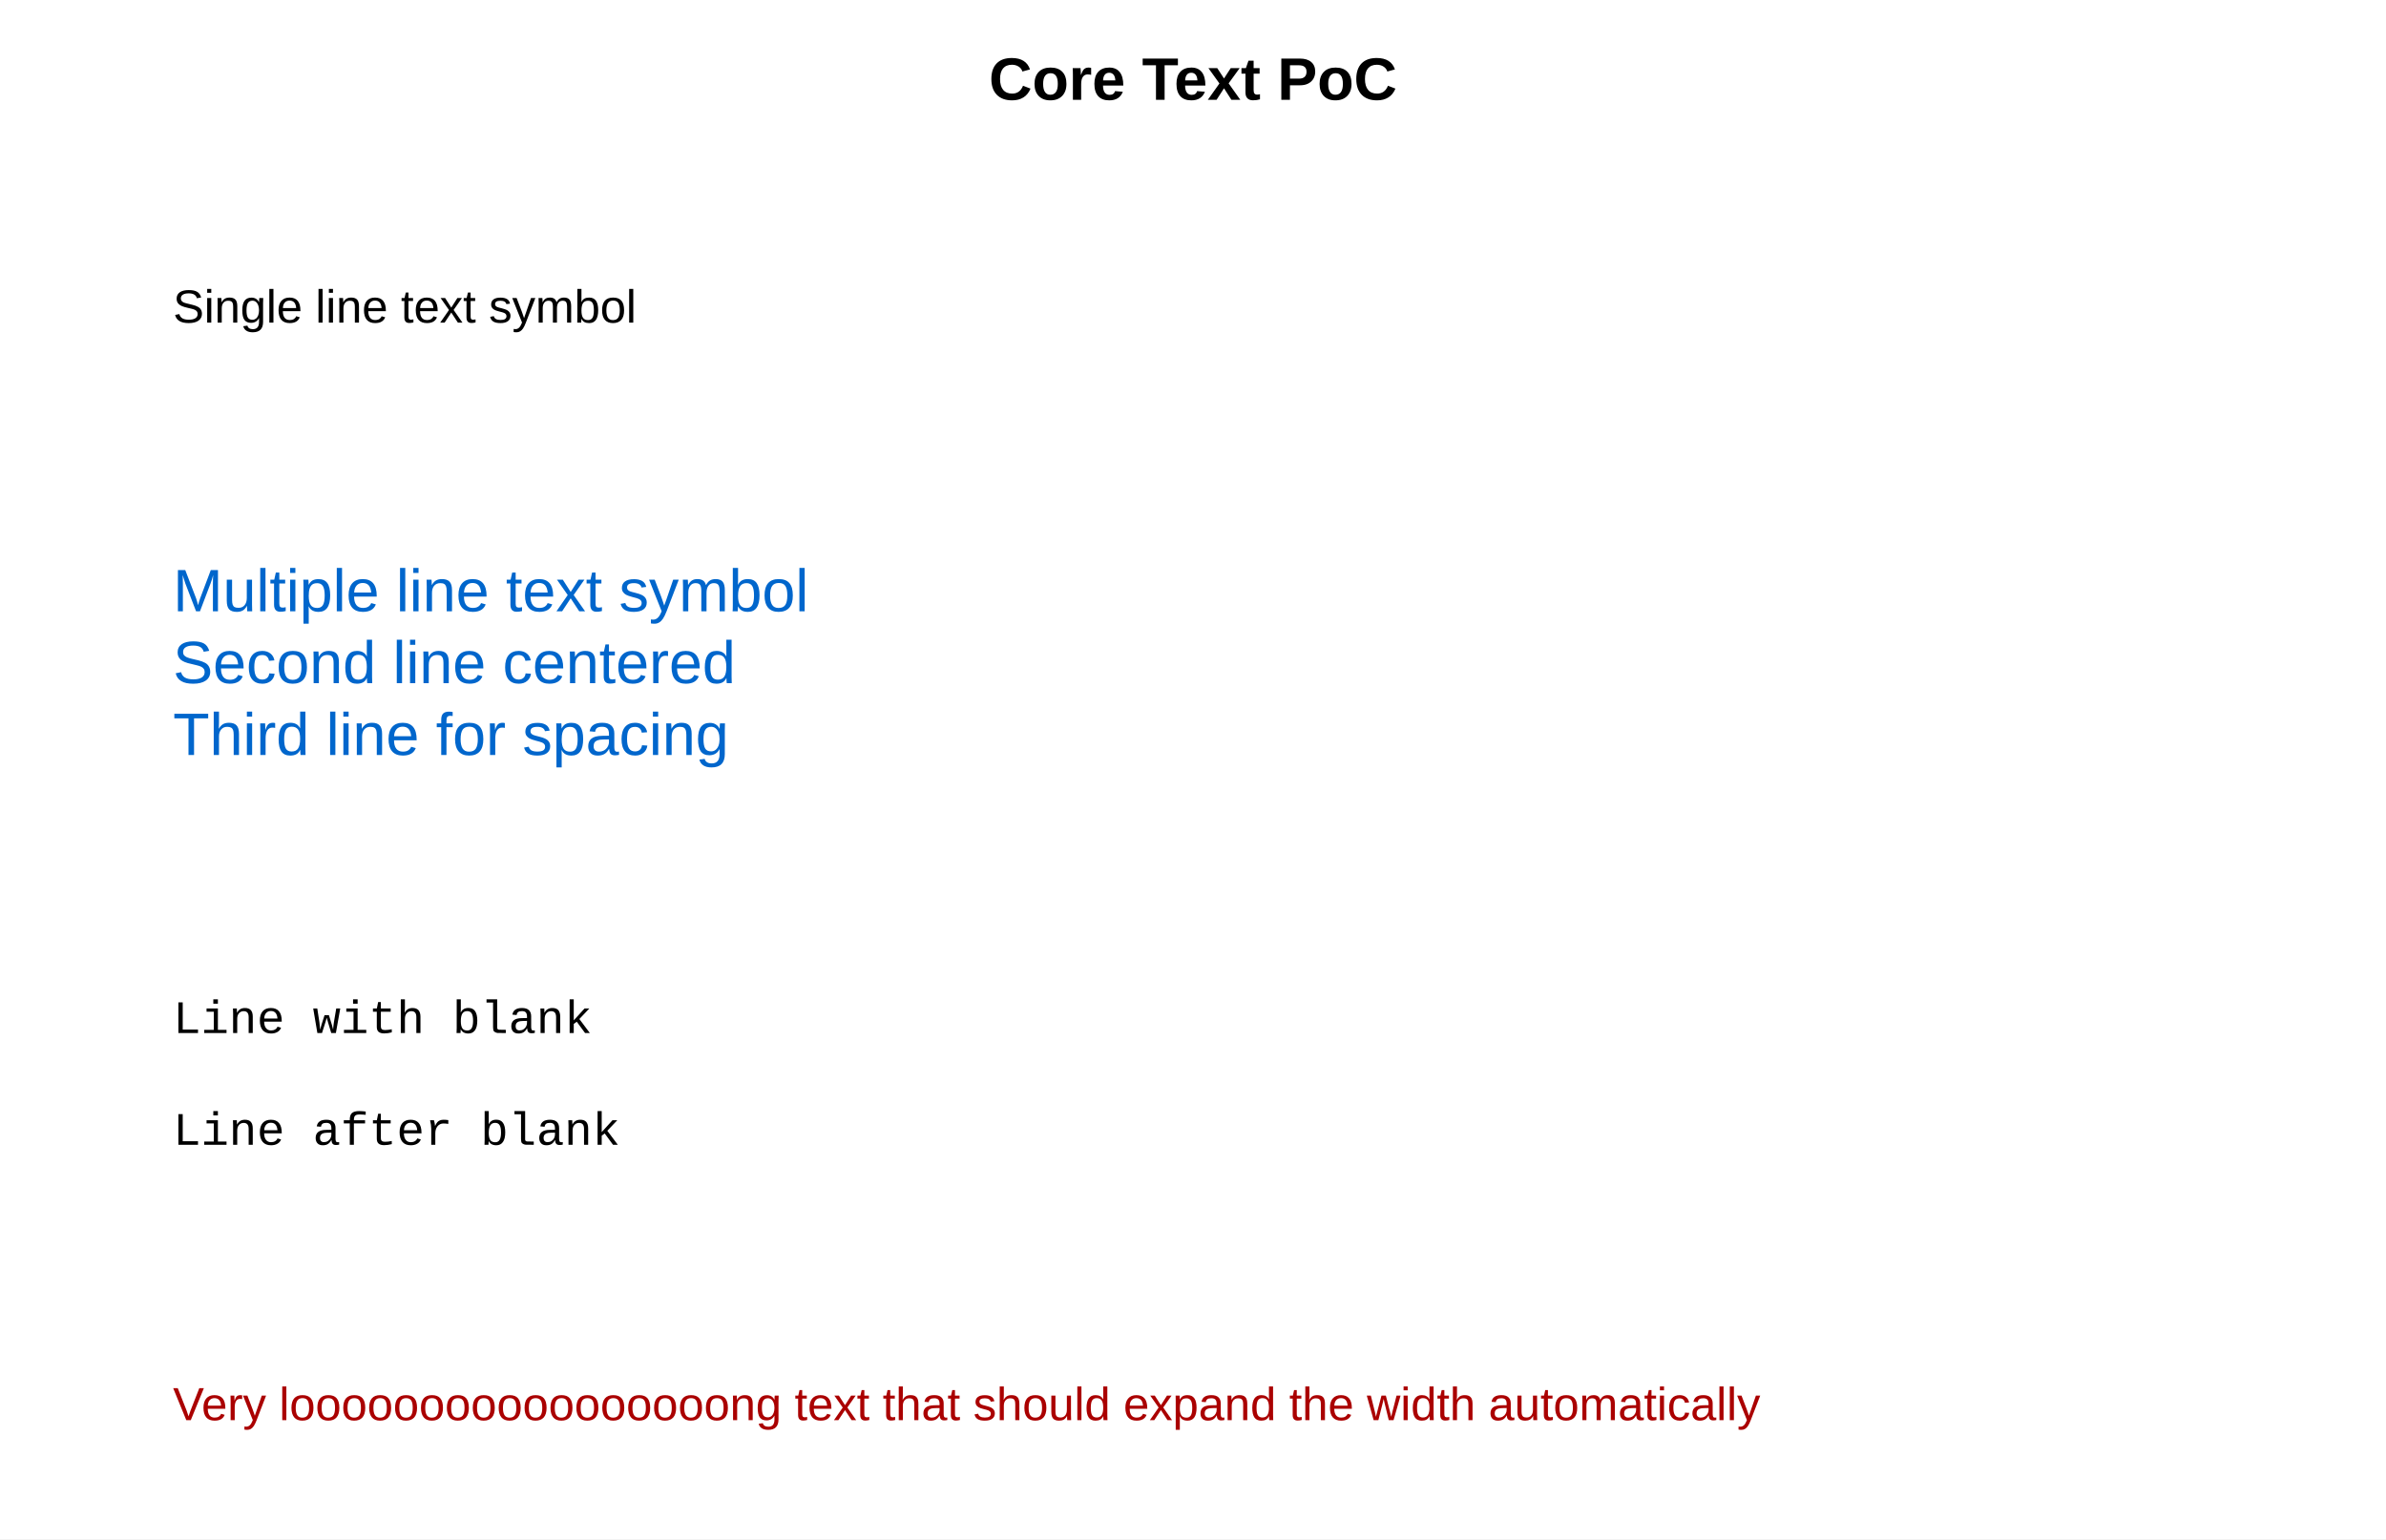
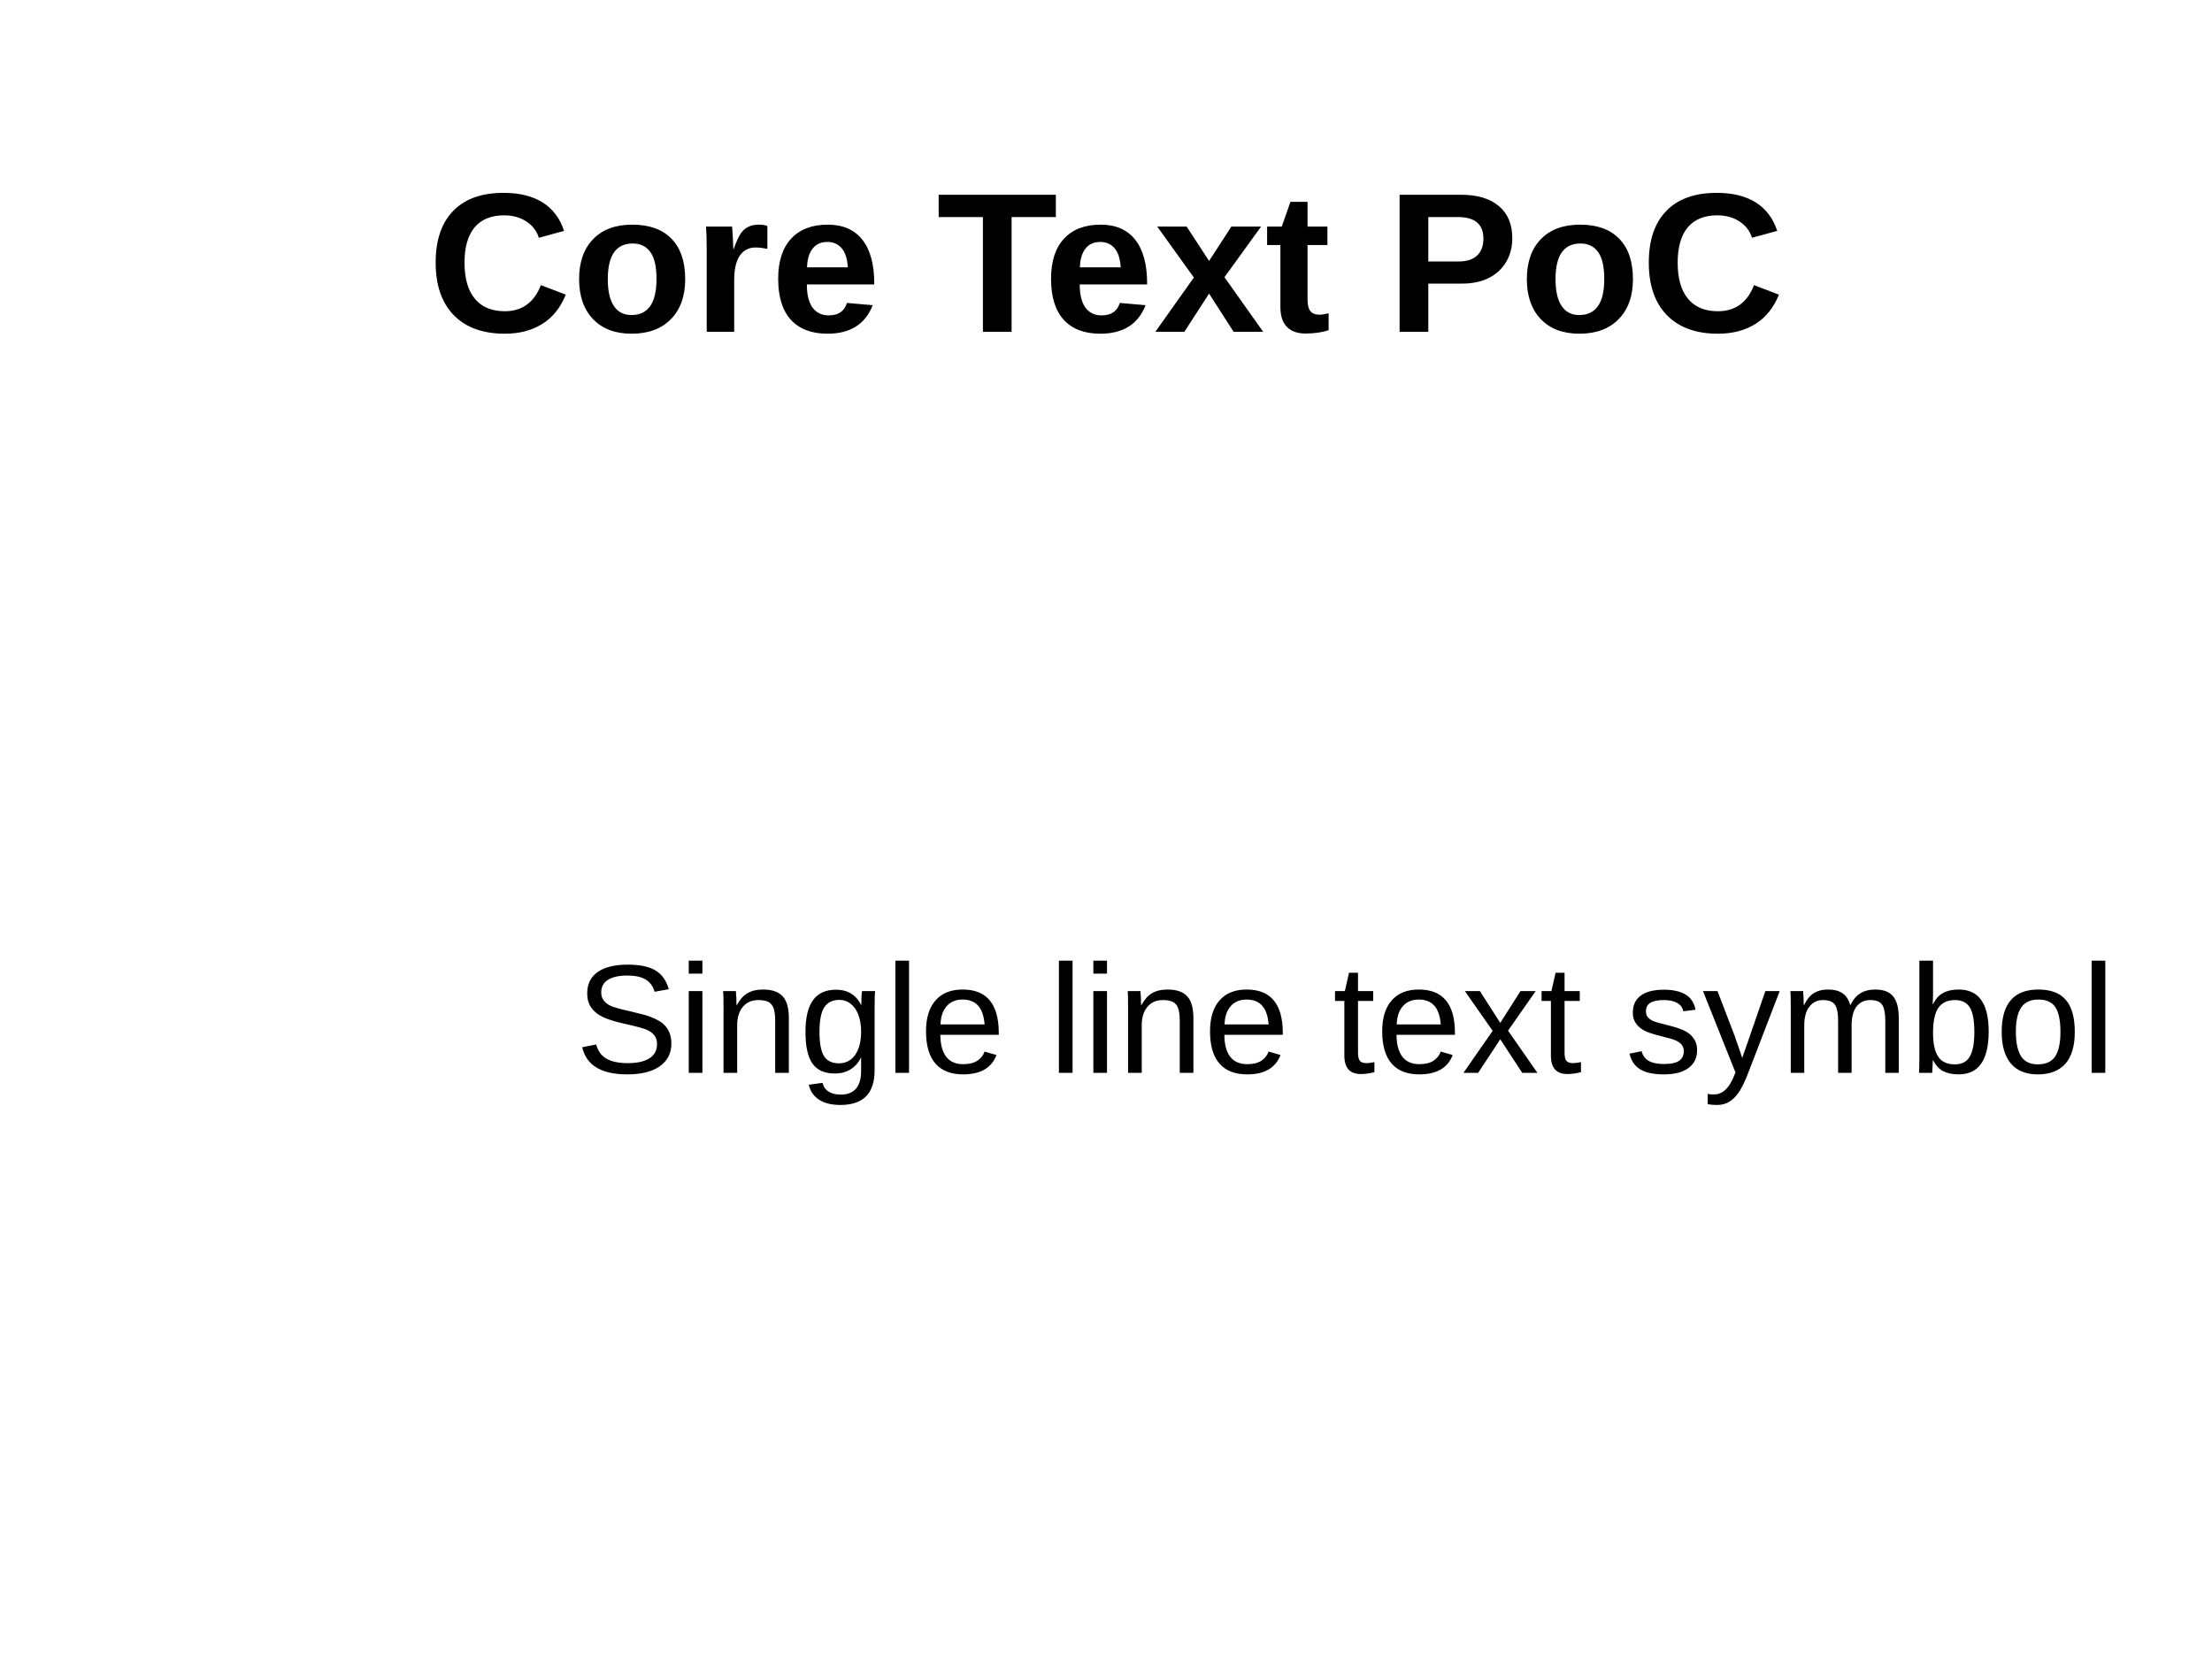
- <svg xmlns="http://www.w3.org/2000/svg" width="717.2" height="462.8" viewBox="0 0 717.2 462.8">
+ <svg xmlns="http://www.w3.org/2000/svg" width="200" height="150" viewBox="0 0 200 150">
  <rect width="100%" height="100%" fill="white" />
  <g id="__diagram__">
-     <text x="358.6" y="30" text-anchor="middle" font-size="18" font-weight="bold" font-family="Arial" fill="black">
+     <text x="100" y="30" text-anchor="middle" font-size="18" font-weight="bold" font-family="Arial" fill="black">
          Core Text PoC
        </text>
  </g>
  <g id="core:text/0">
    <text x="52" y="97" text-anchor="start" font-size="14" font-family="Arial" fill="black">
      <tspan x="52" dy="0">Single line text symbol</tspan>
    </text>
  </g>
  <g id="core:text/1">
-     <text x="52" y="183.8" text-anchor="start" font-size="18" font-family="Arial" fill="#0066cc">
+     <text x="52" y="201" text-anchor="start" font-size="18" font-family="Arial" fill="#0066cc">
      <tspan x="52" dy="0">Multiple line text symbol</tspan>
      <tspan x="52" dy="21.6">Second line centered</tspan>
      <tspan x="52" dy="21.6">Third line for spacing</tspan>
    </text>
  </g>
  <g id="core:text/2">
-     <text x="52" y="310.6" text-anchor="start" font-size="14" font-family="Courier New" fill="black">
+     <text x="52" y="197" text-anchor="start" font-size="14" font-family="Courier New" fill="black">
      <tspan x="52" dy="0">Line with blank</tspan>
      <tspan x="52" dy="16.8"> </tspan>
      <tspan x="52" dy="16.8">Line after blank</tspan>
    </text>
  </g>
  <g id="core:text/3">
-     <text x="52" y="427" text-anchor="start" font-size="14" font-family="Arial" fill="#aa0000">
+     <text x="52" y="197" text-anchor="start" font-size="14" font-family="Arial" fill="#aa0000">
      <tspan x="52" dy="0">Very looooooooooooooooong text that should expand the width automatically</tspan>
    </text>
  </g>
</svg>
